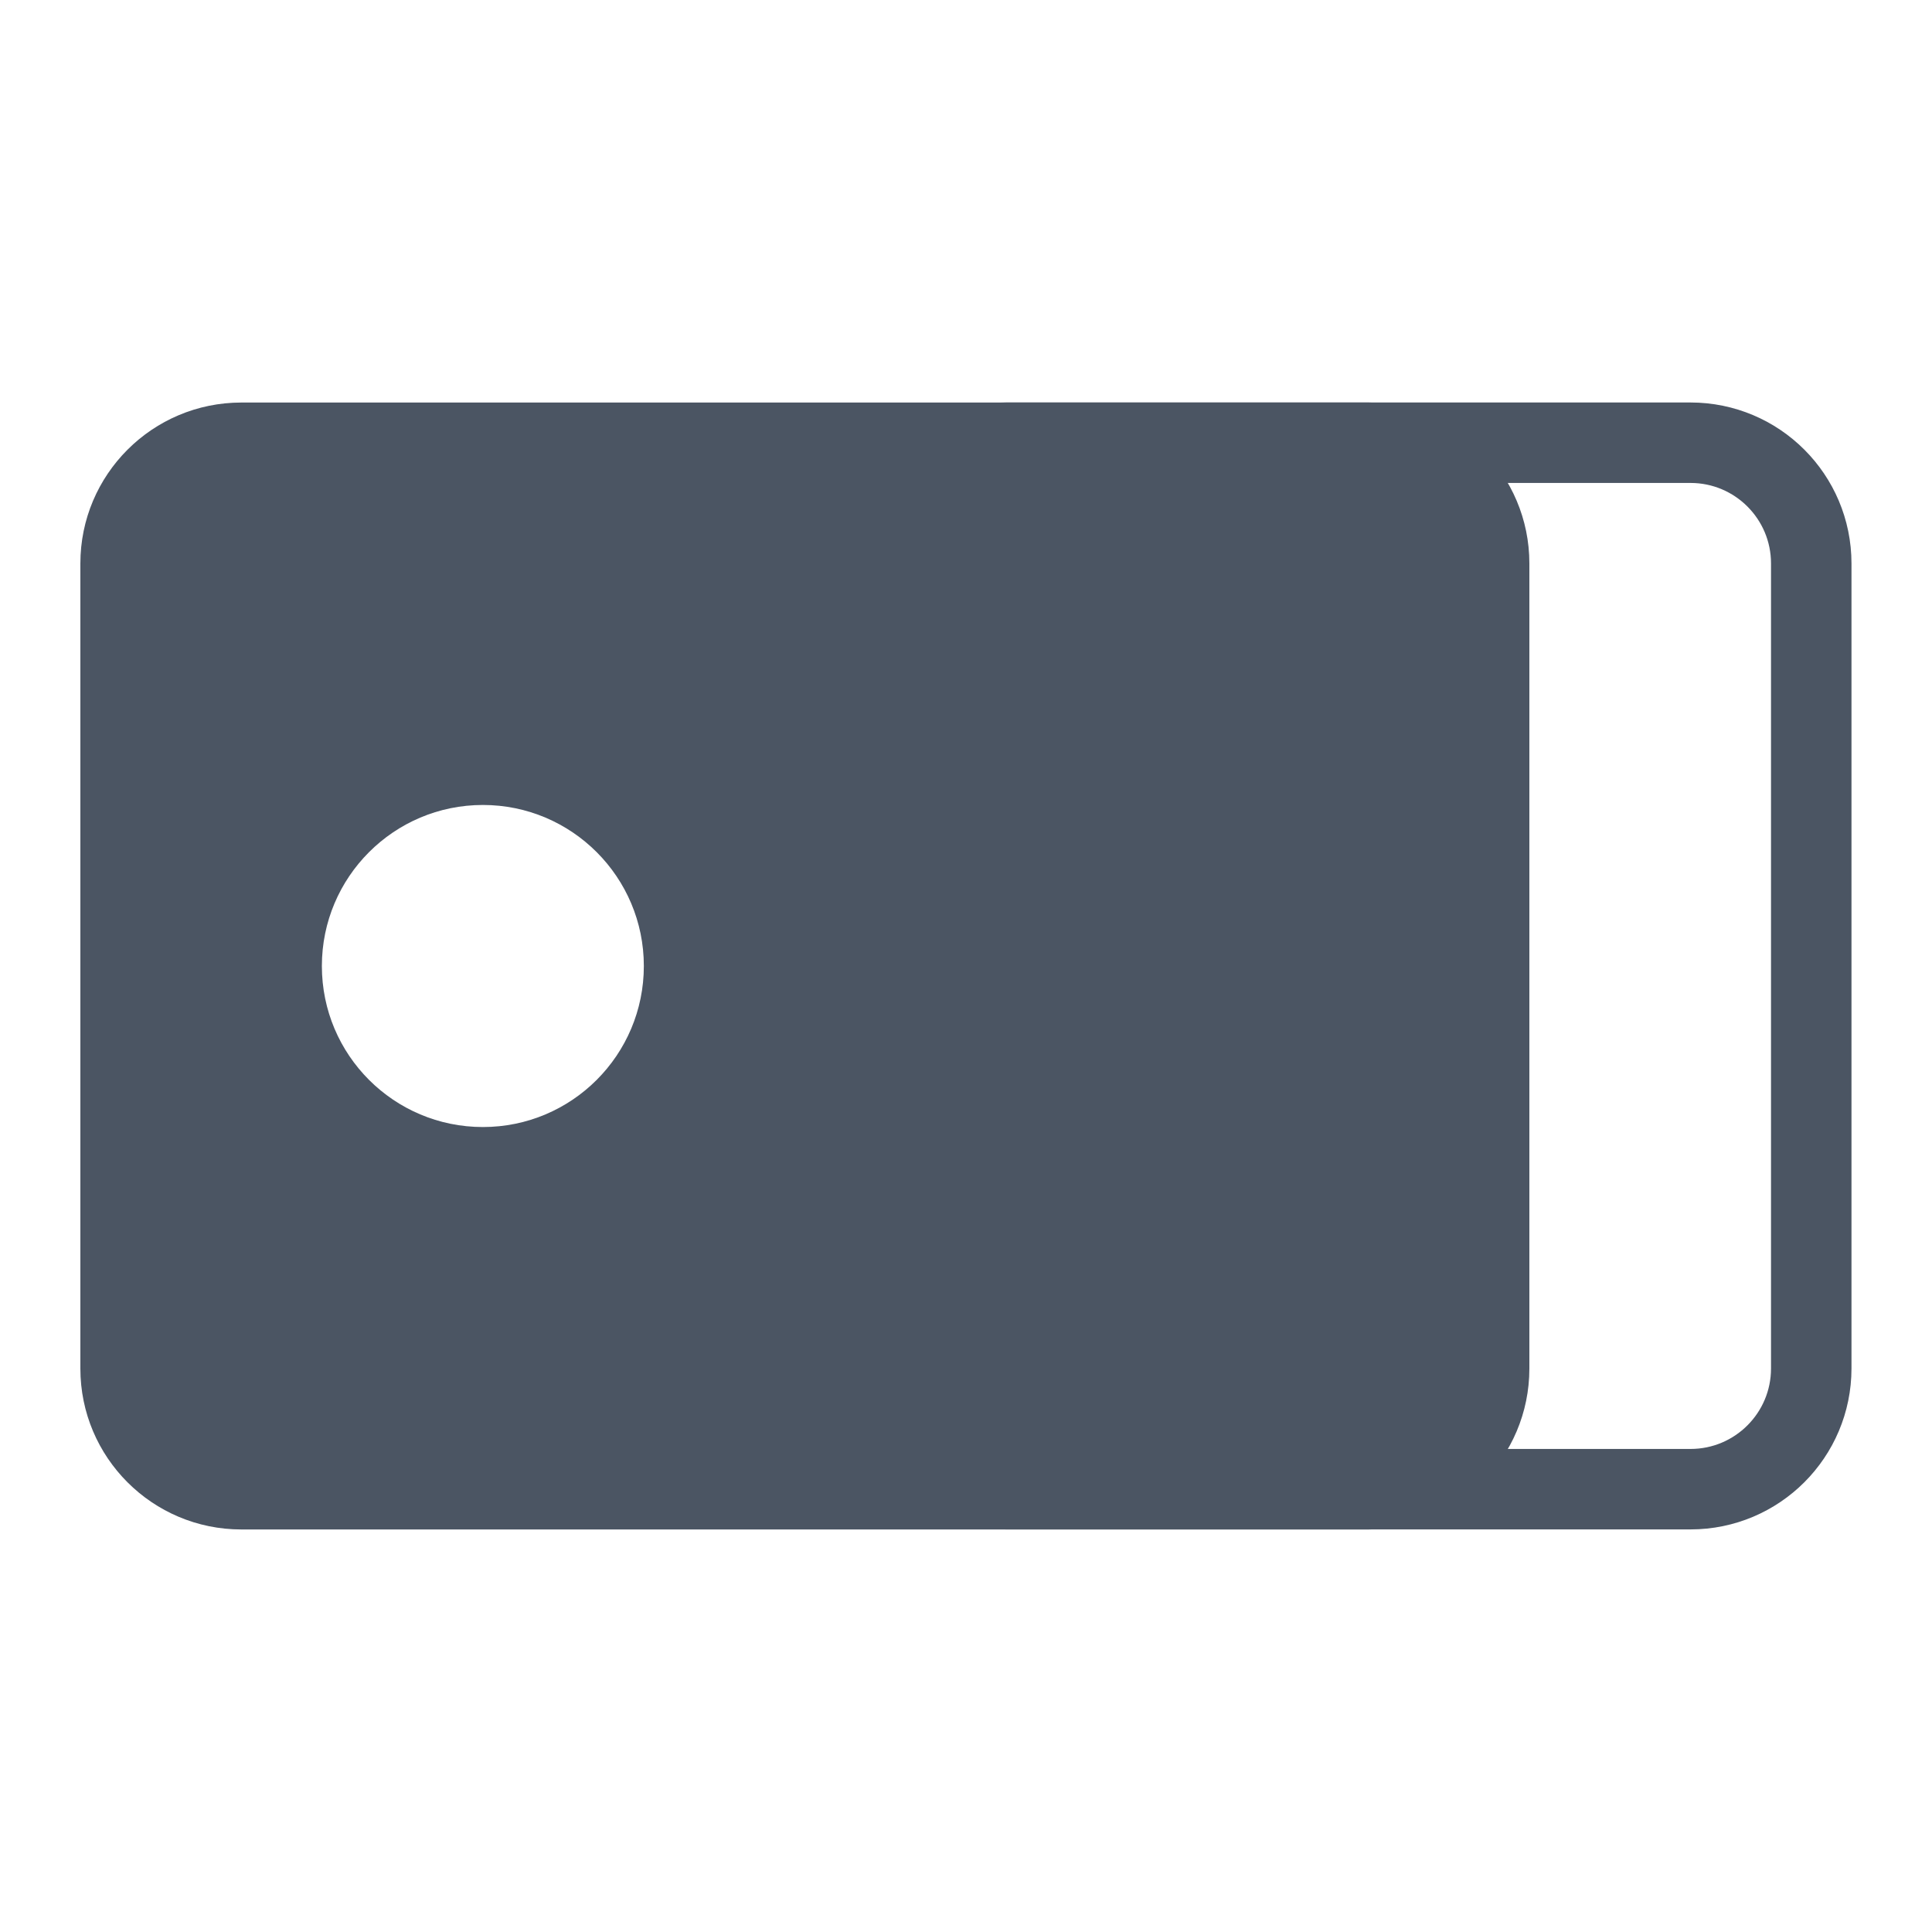
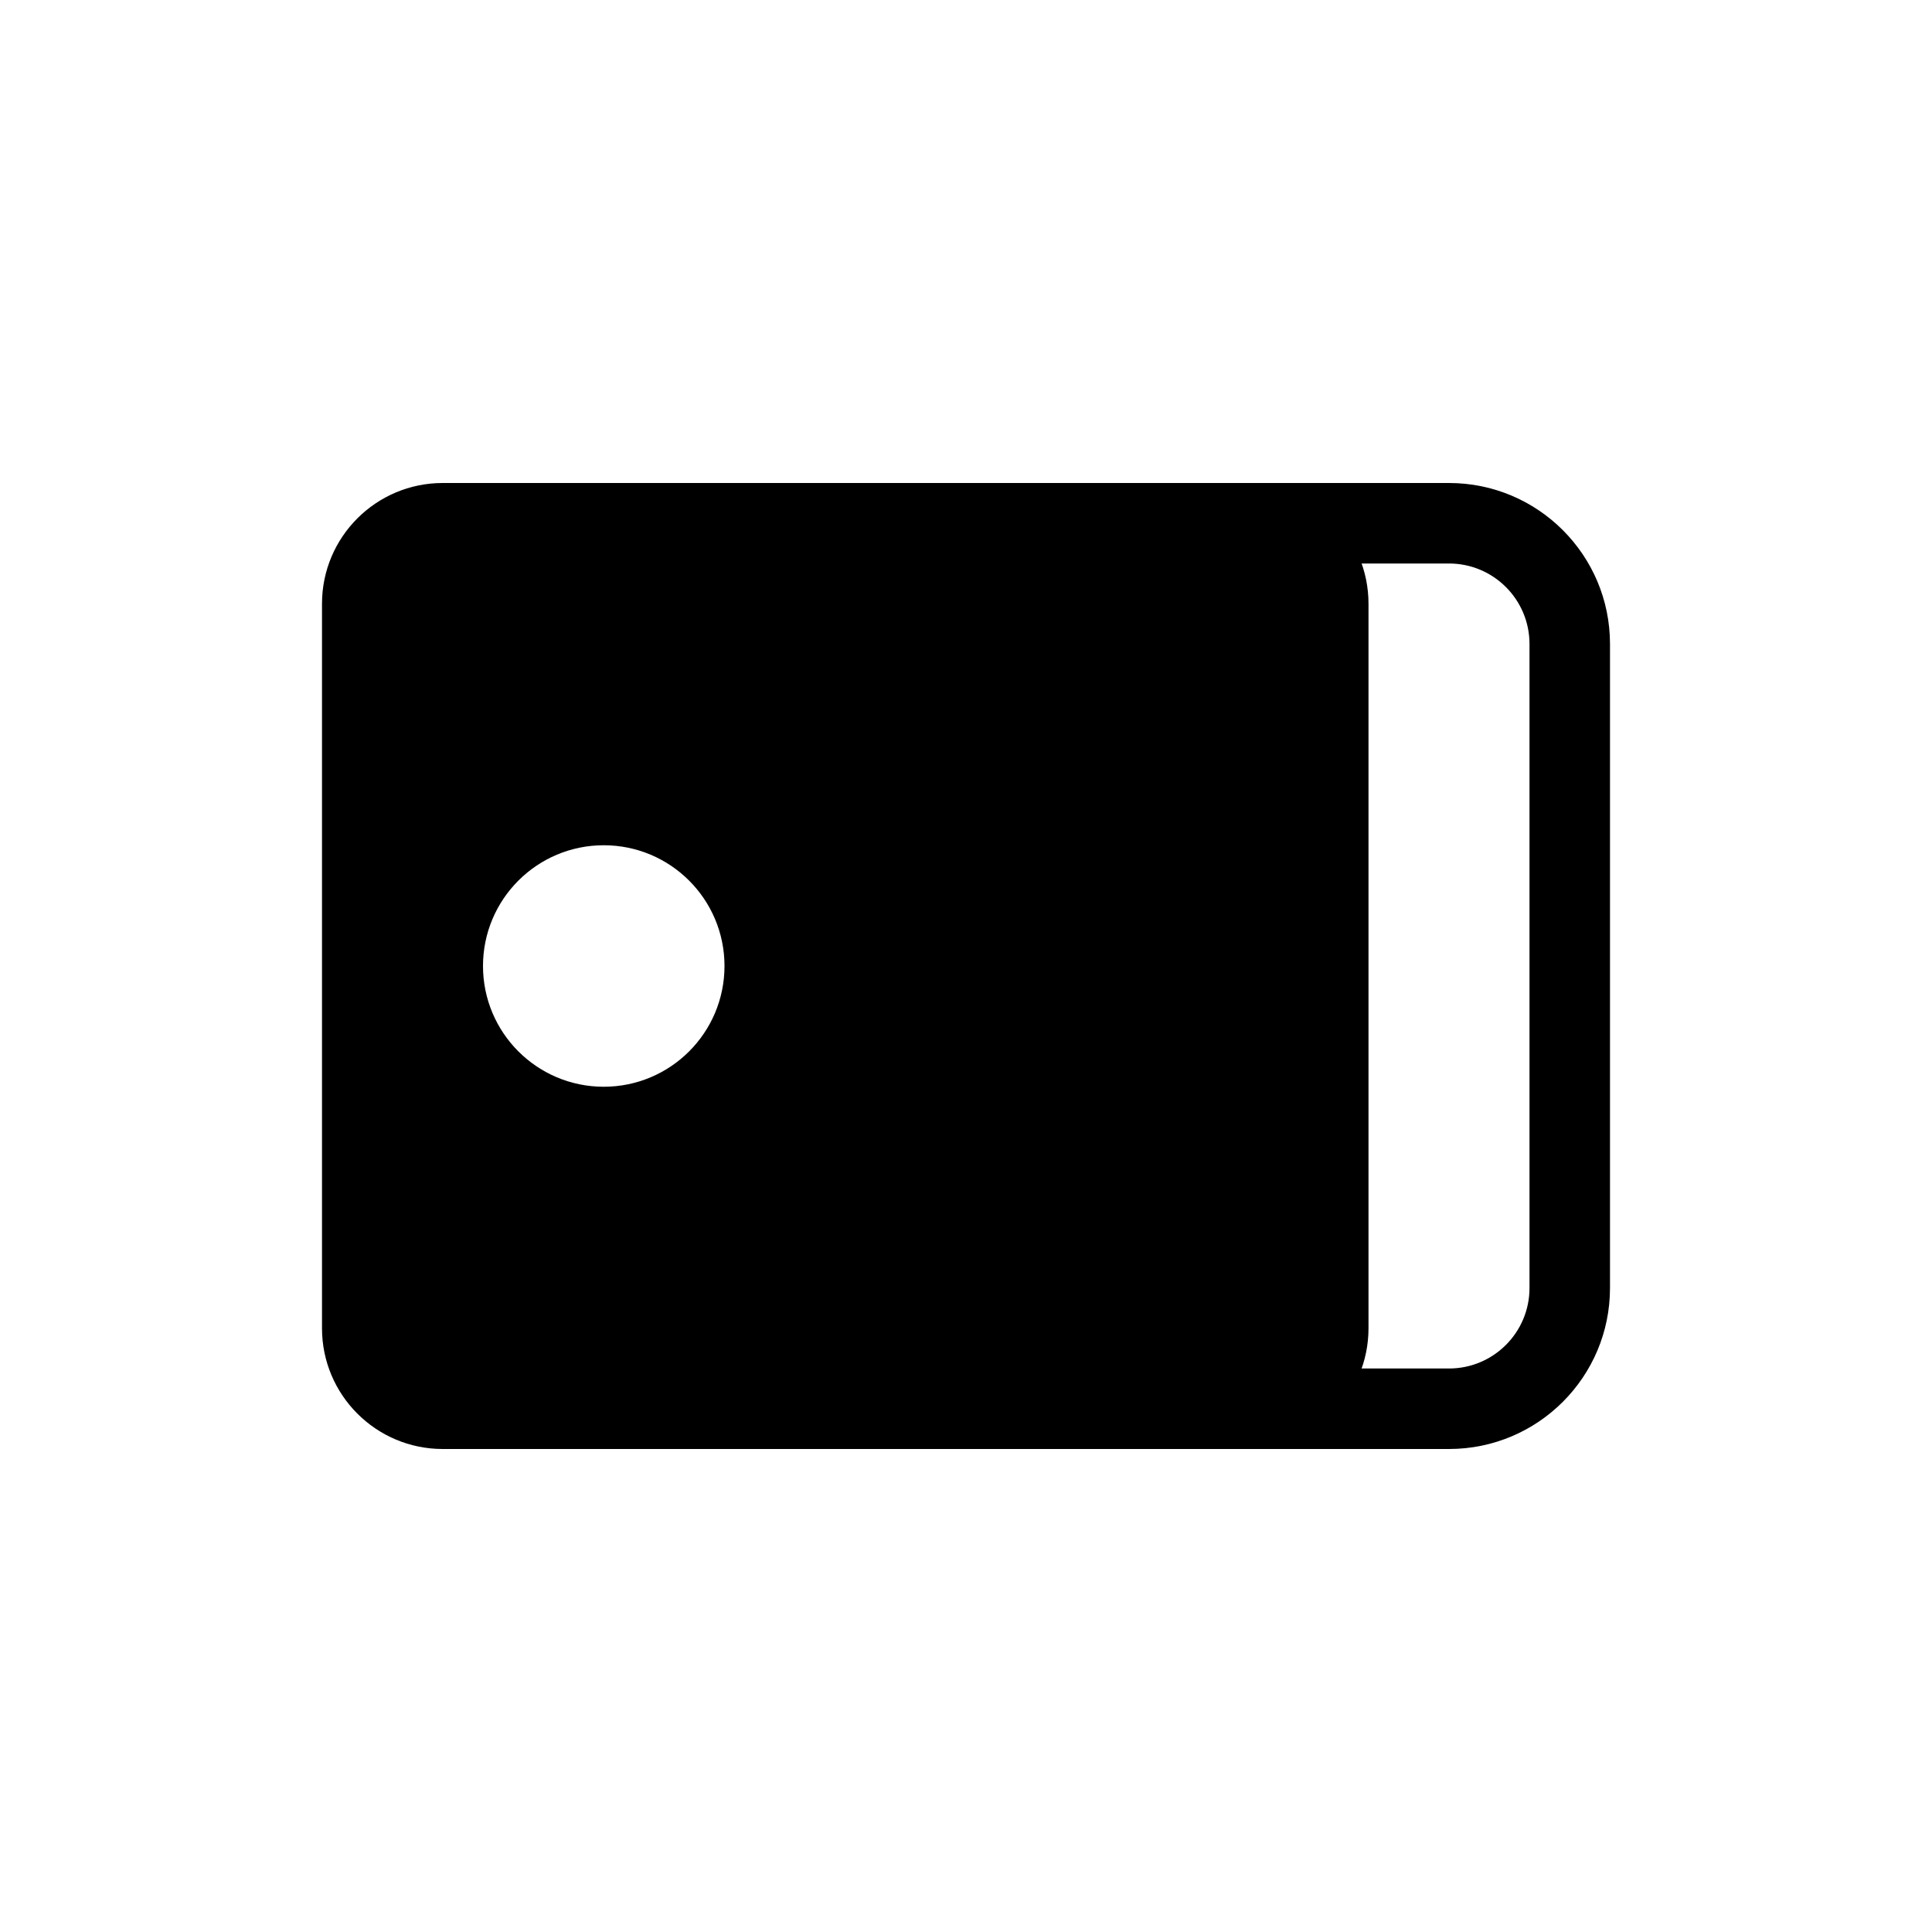
- <svg xmlns="http://www.w3.org/2000/svg" width="20" height="20" viewBox="0 0 20 20" fill="none">
-   <rect x="9.167" y="4.583" width="9.583" height="10.833" rx="1.25" stroke="#4B5563" stroke-width="0.833" />
-   <path fill-rule="evenodd" clip-rule="evenodd" d="M2.499 4.167C1.578 4.167 0.832 4.913 0.832 5.833V14.167C0.832 15.087 1.578 15.833 2.499 15.833H14.165C15.086 15.833 15.832 15.087 15.832 14.167V5.833C15.832 4.913 15.086 4.167 14.165 4.167H2.499ZM4.999 11.667C5.919 11.667 6.665 10.921 6.665 10C6.665 9.08 5.919 8.333 4.999 8.333C4.078 8.333 3.332 9.08 3.332 10C3.332 10.921 4.078 11.667 4.999 11.667Z" fill="#4B5563" />
+ <svg xmlns="http://www.w3.org/2000/svg" width="24" height="24" viewBox="0 0 24 24" fill="currentColor">
+   <path fill-rule="evenodd" d="M12 8a2 2 0 012-2h4a2 2 0 012 2v8a2 2 0 01-2 2h-4a2 2 0 01-2-2V8zm2-1a1 1 0 00-1 1v8a1 1 0 001 1h4a1 1 0 001-1V8a1 1 0 00-1-1h-4z" clip-rule="evenodd" />
+   <path fill-rule="evenodd" d="M5.5 6A1.5 1.5 0 004 7.5v9A1.5 1.5 0 005.5 18h10a1.5 1.5 0 001.5-1.5v-9A1.5 1.5 0 0015.5 6h-10zm2 7.5a1.5 1.5 0 100-3 1.5 1.5 0 000 3z" clip-rule="evenodd" />
</svg>
